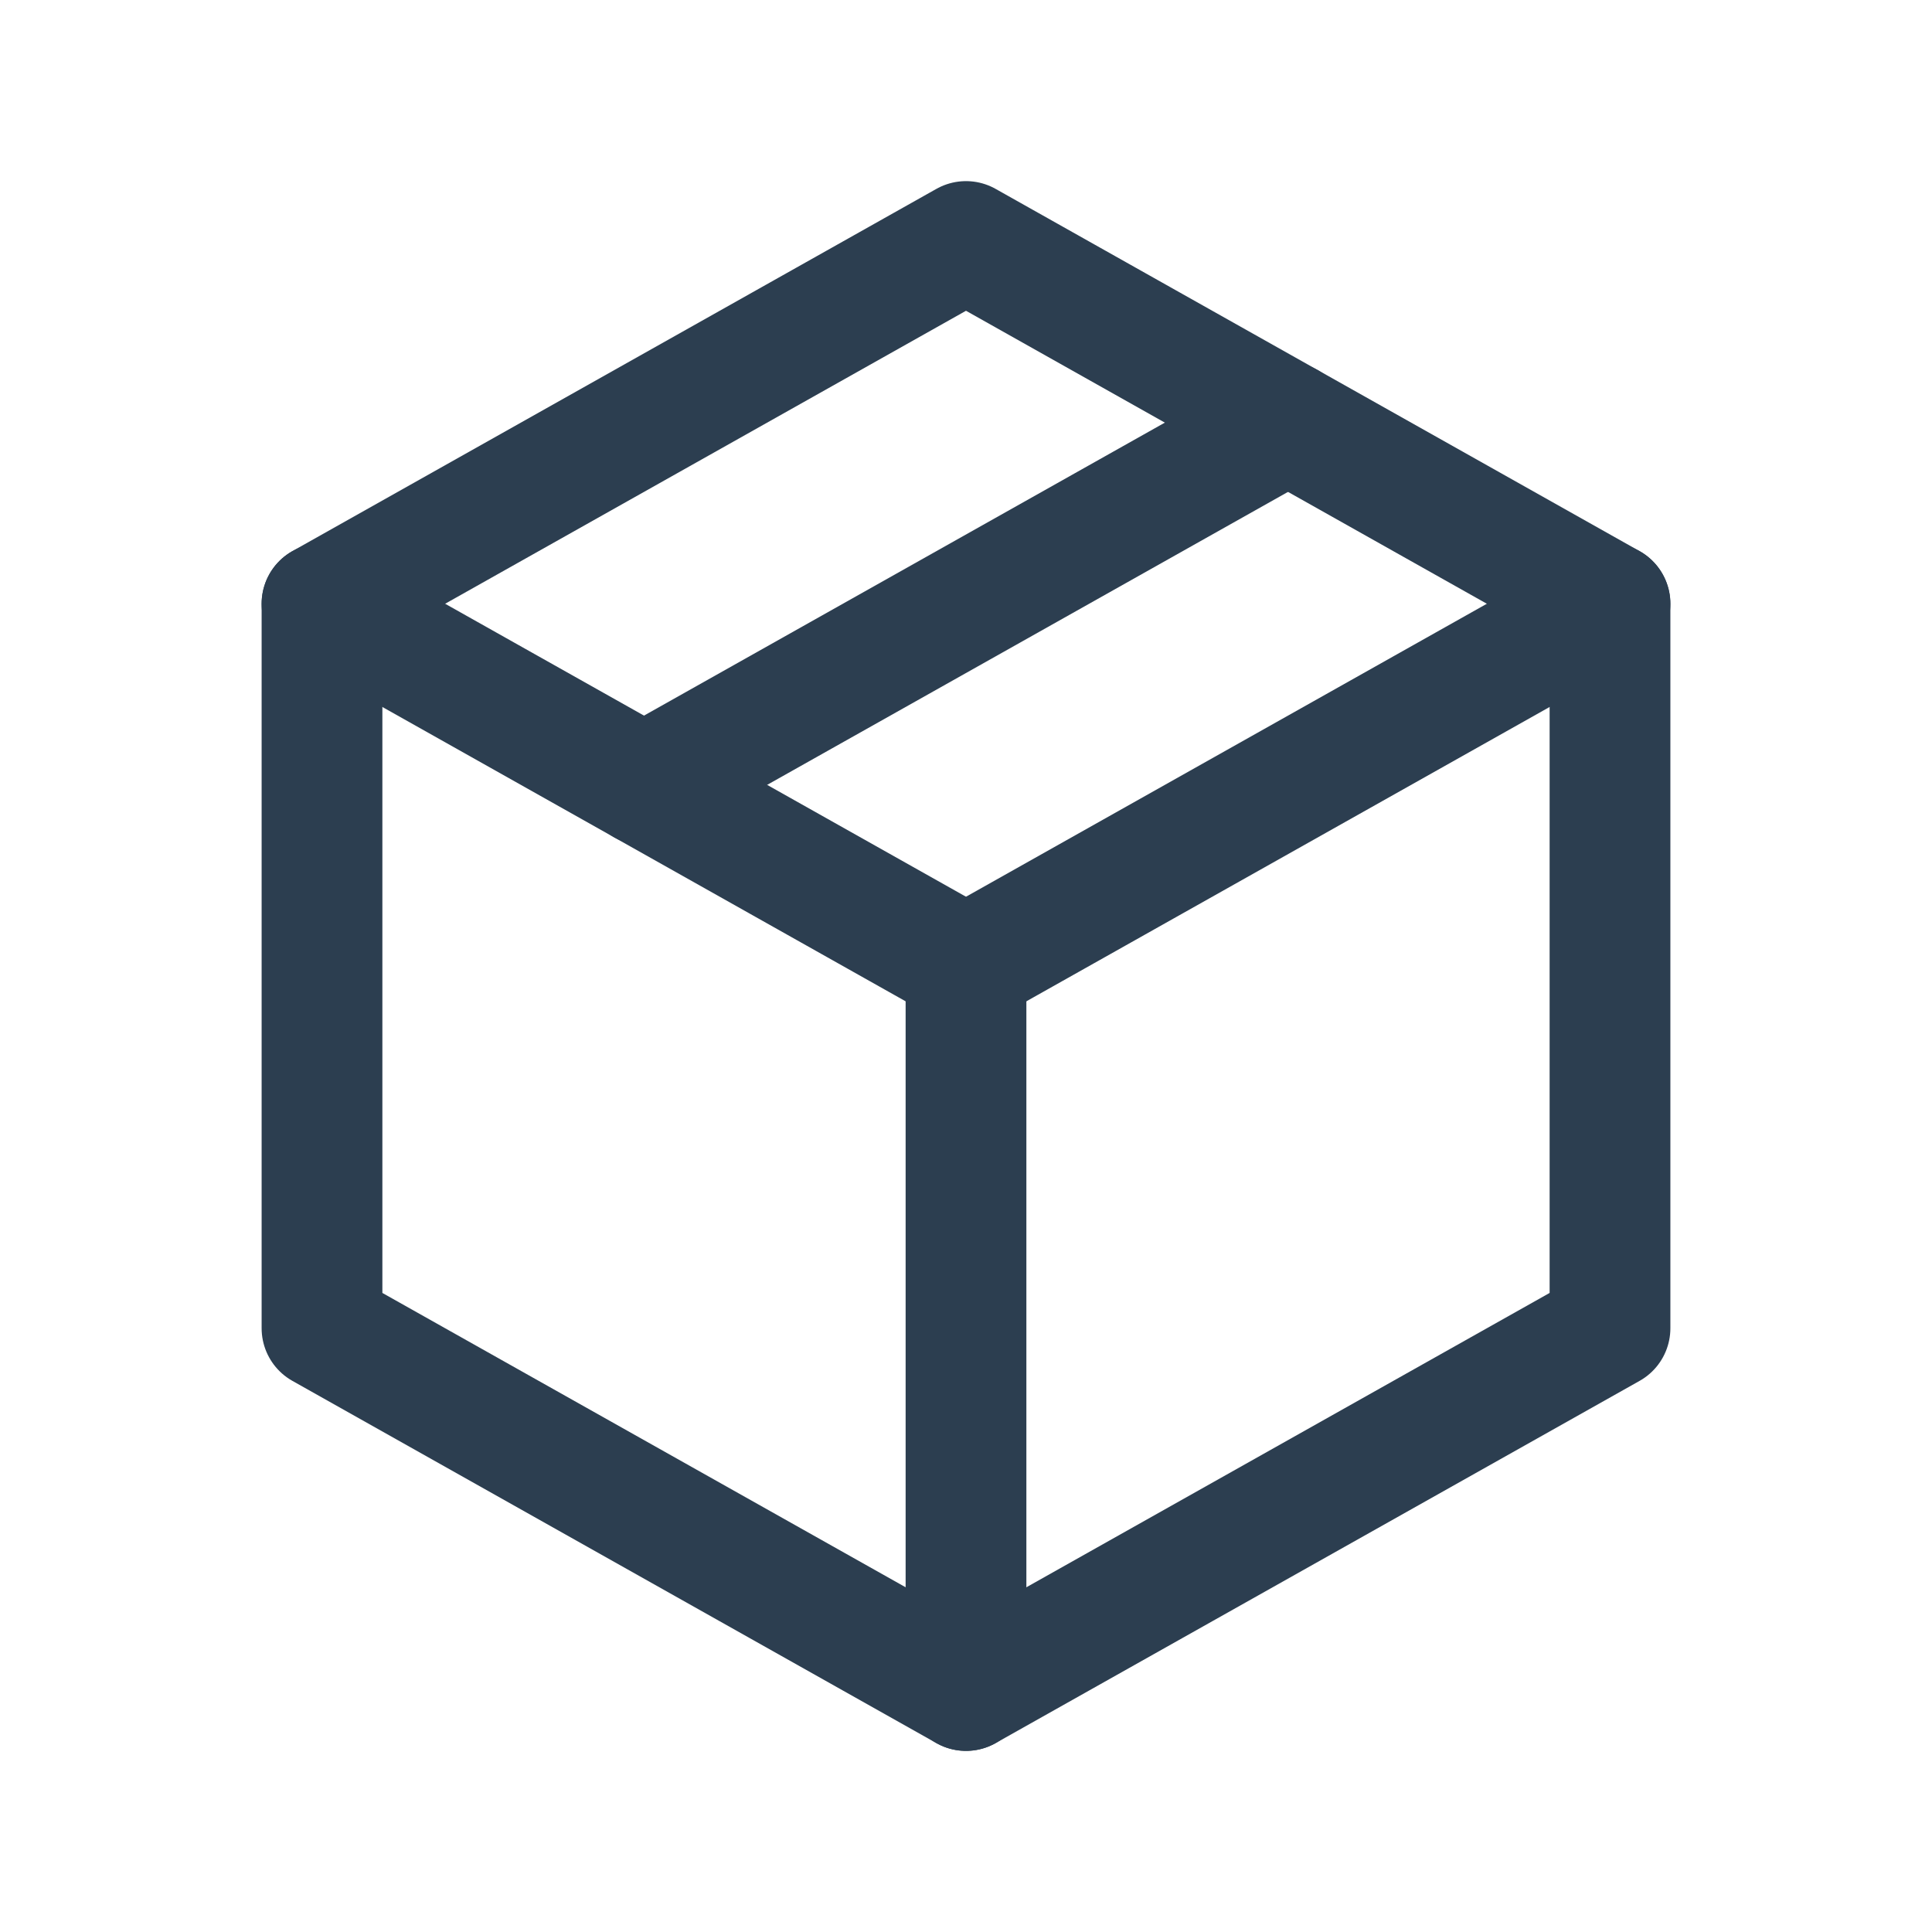
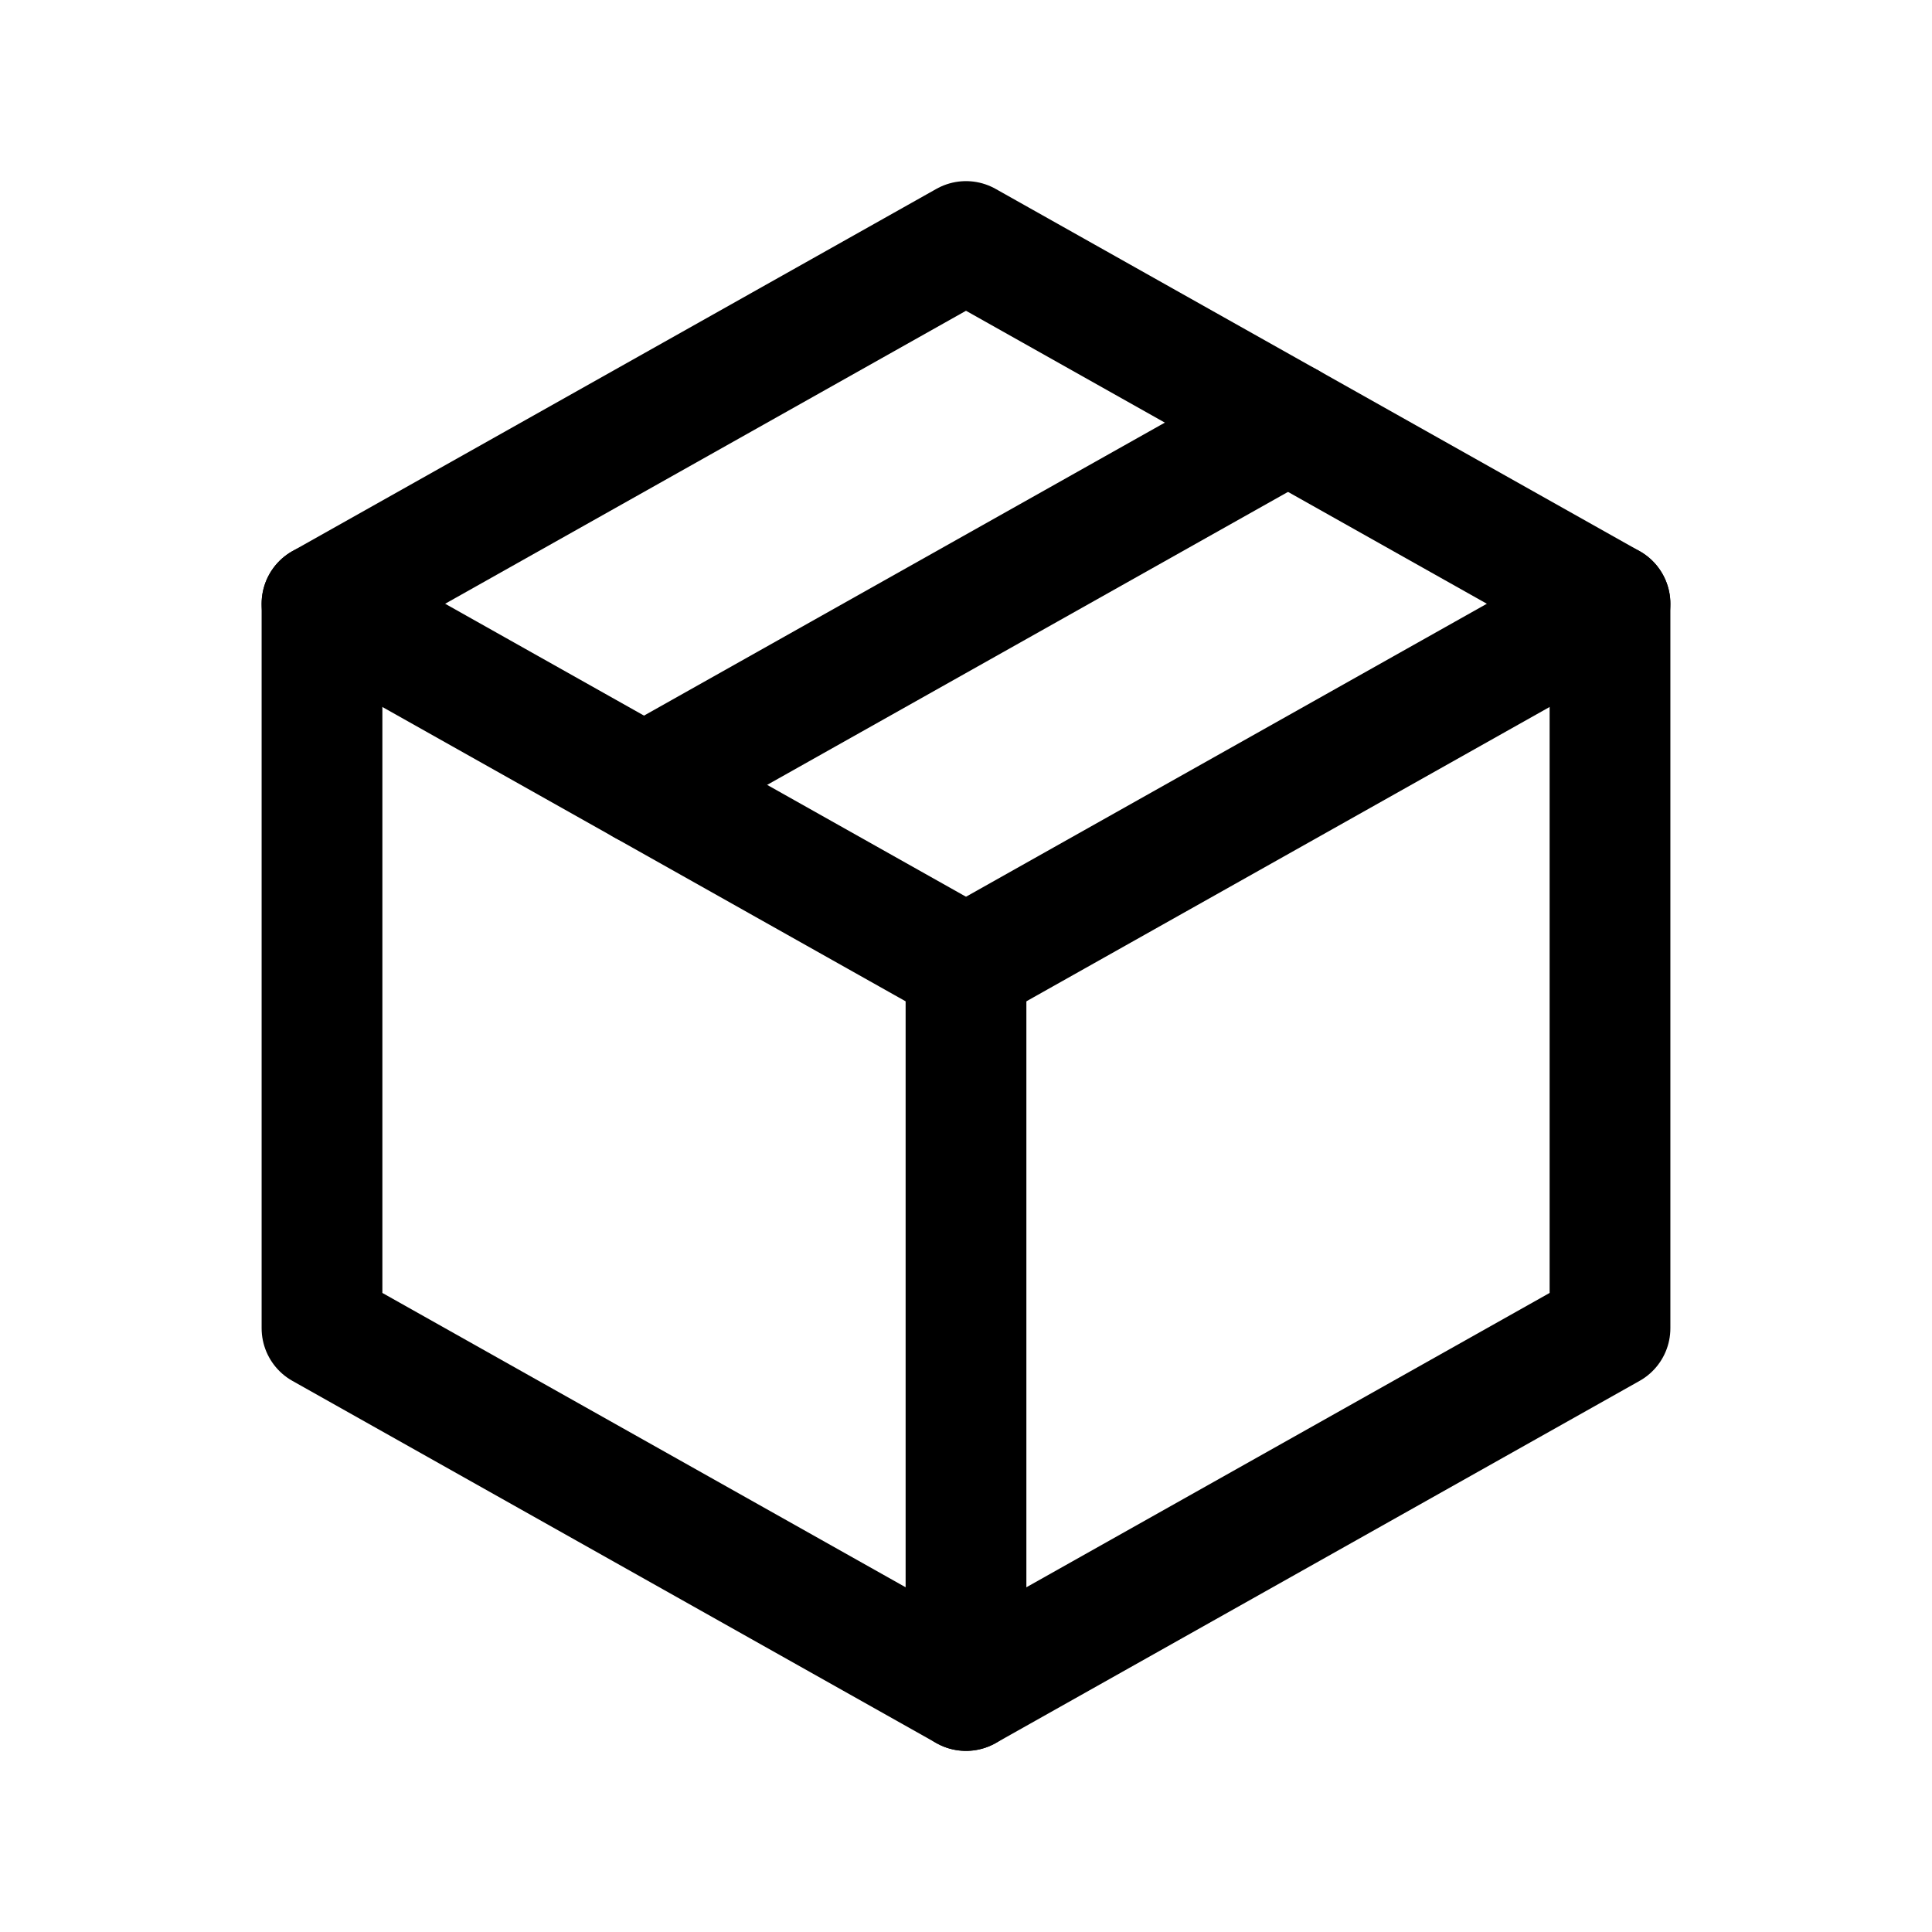
- <svg xmlns="http://www.w3.org/2000/svg" class="icon icon-tabler icon-tabler-package" width="44" height="44" viewBox="0 0 24 24" stroke-width="1.5" stroke="#2c3e50" fill="none" stroke-linecap="round" stroke-linejoin="round">
+ <svg xmlns="http://www.w3.org/2000/svg" class="icon icon-tabler icon-tabler-package" width="44" height="44" viewBox="0 0 24 24" stroke-width="1.5" stroke="currentColor" fill="none" stroke-linecap="round" stroke-linejoin="round">
  <path stroke="none" d="M0 0h24v24H0z" fill="none" />
  <polyline points="12 3 20 7.5 20 16.5 12 21 4 16.5 4 7.5 12 3" />
  <line x1="12" y1="12" x2="20" y2="7.5" />
  <line x1="12" y1="12" x2="12" y2="21" />
  <line x1="12" y1="12" x2="4" y2="7.5" />
  <line x1="16" y1="5.25" x2="8" y2="9.75" />
</svg>
